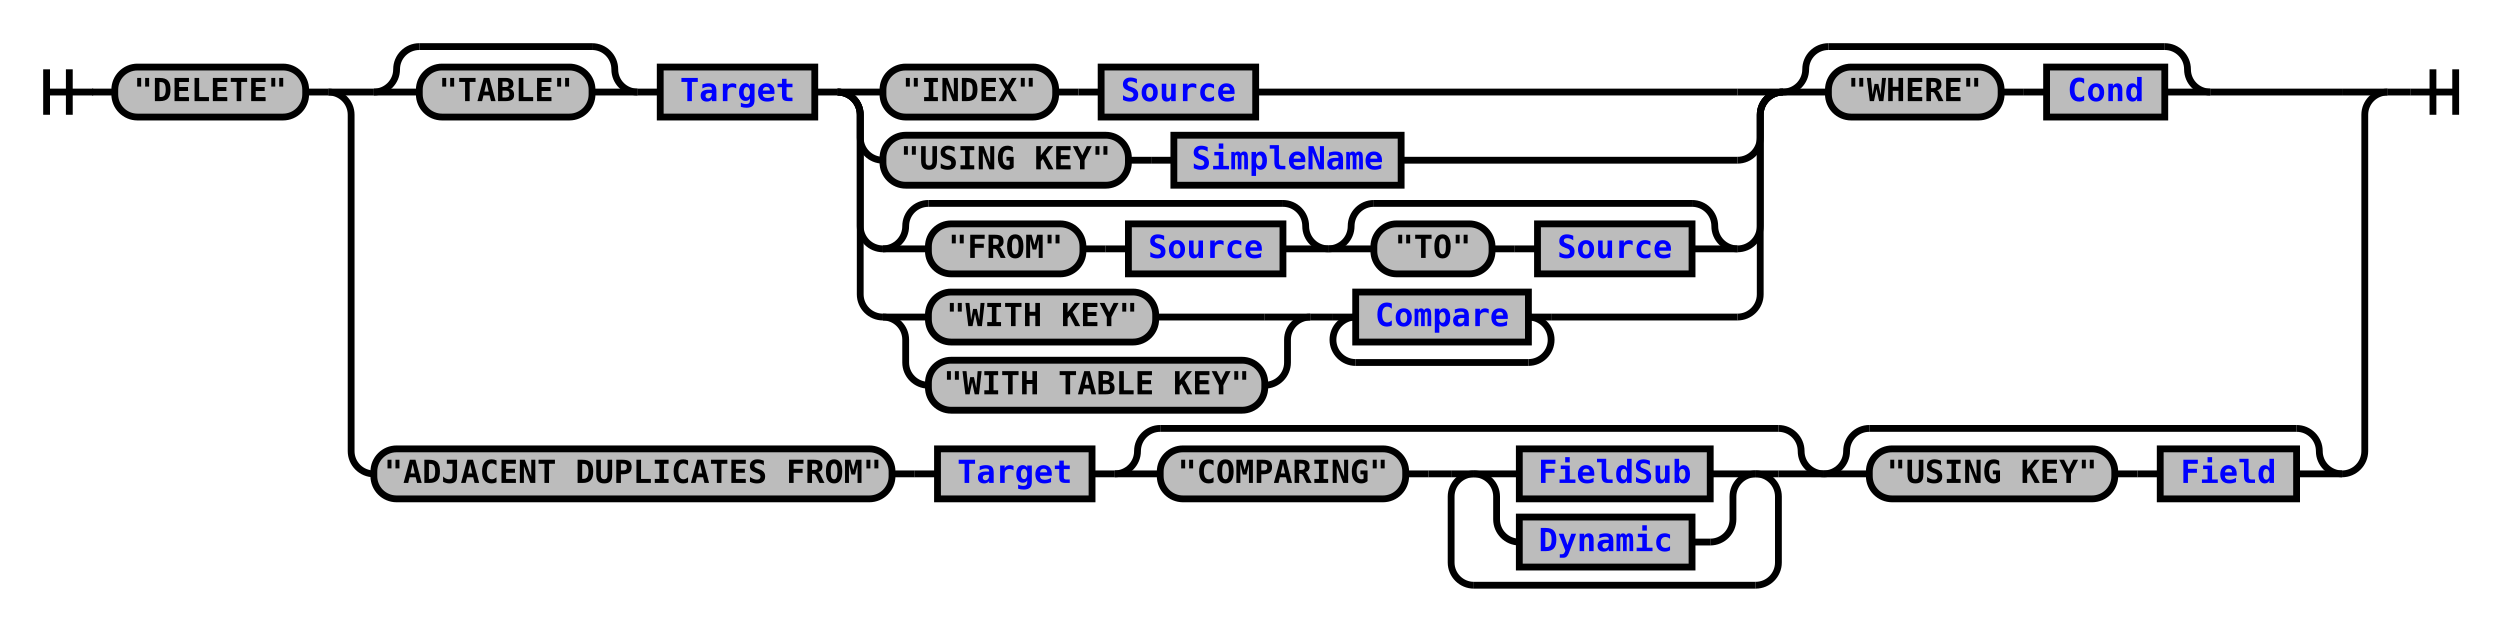
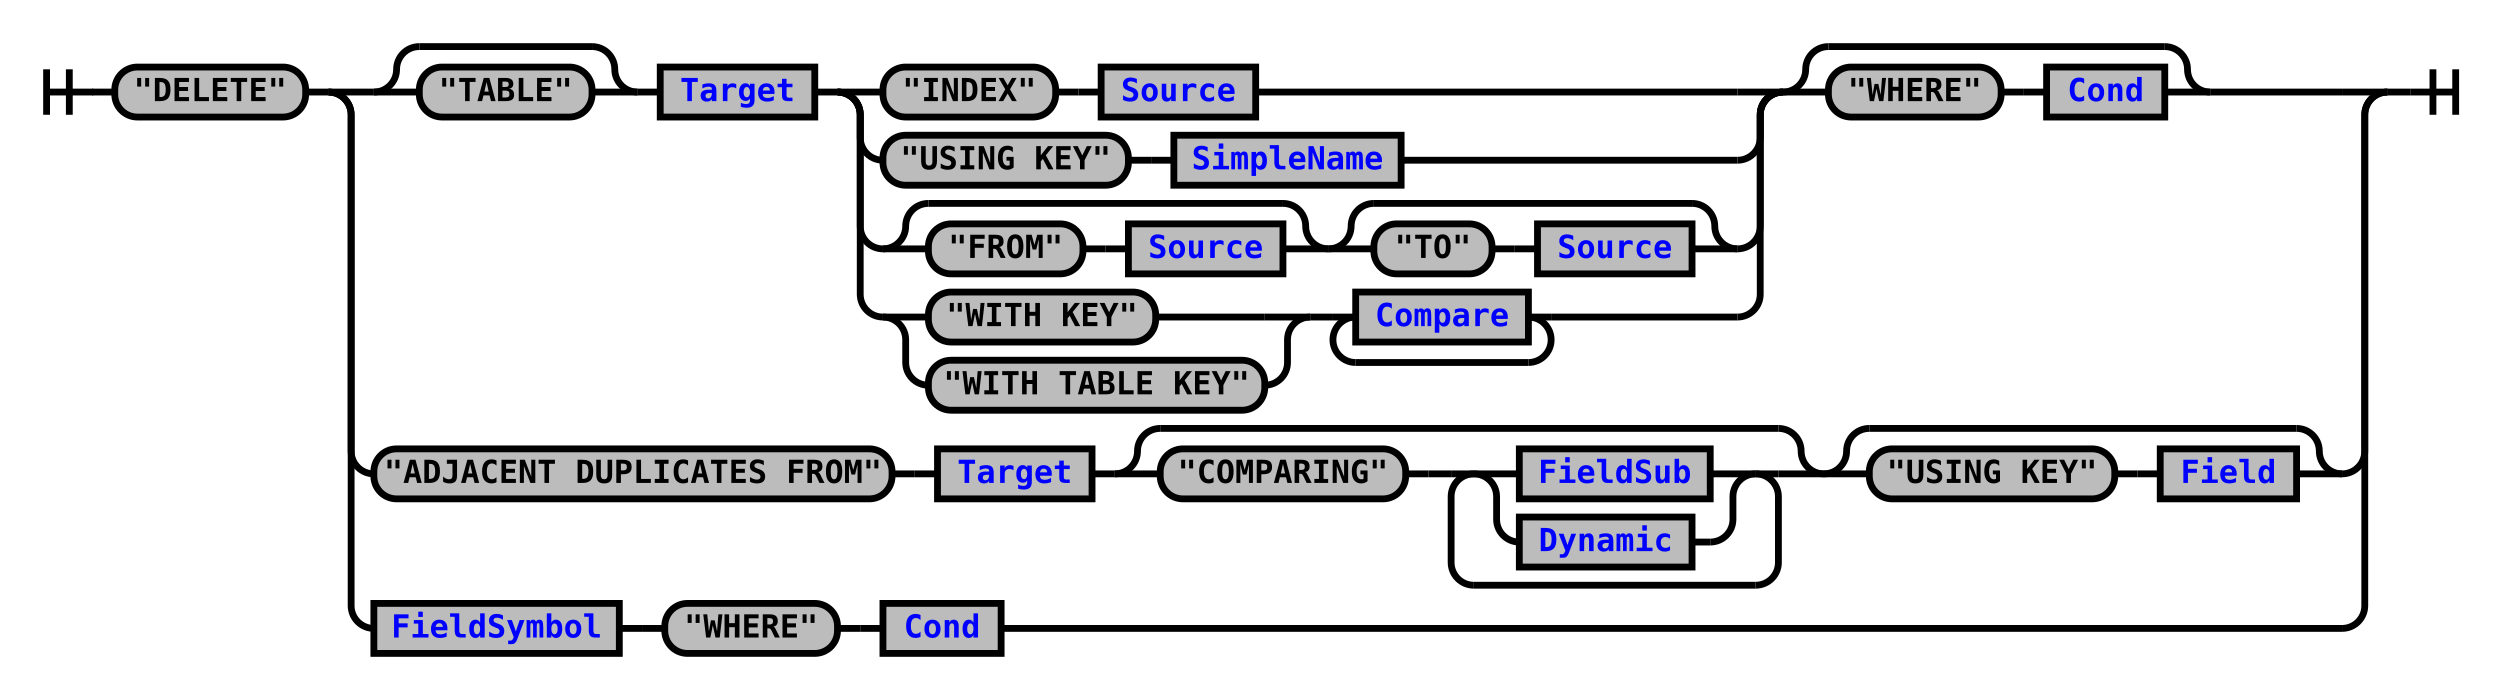
- <svg xmlns="http://www.w3.org/2000/svg" xmlns:xlink="http://www.w3.org/1999/xlink" class="railroad-diagram" width="1100" height="277" viewBox="0 0 1100 277">
+ <svg xmlns="http://www.w3.org/2000/svg" xmlns:xlink="http://www.w3.org/1999/xlink" class="railroad-diagram" width="1100" height="307" viewBox="0 0 1100 307">
  <defs>
    <style type="text/css">
path {
stroke-width: 3;
stroke: black;
fill: rgba(0,0,0,0);
}
text {
font: bold 14px monospace;
text-anchor: middle;
}
text.diagram-text {
font-size: 12px;
}
a {
fill: blue;
}
text.diagram-arrow {
font-size: 16px;
}
text.label {
text-anchor: start;
}
text.comment {
font: italic 12px monospace;
}
rect {
stroke-width: 3;
stroke: black;
fill: #BCBCBC;
}
path.diagram-text {
stroke-width: 3;
stroke: black;
fill: #BCBCBC;
cursor: help;
}
</style>
  </defs>
  <g transform="translate(.5 .5)">
    <path d="M 20 30 v 20 m 10 -20 v 20 m -10 -10 h 20.5" />
    <path d="M40 40h10" />
    <g>
      <path d="M50 40h0" />
      <path d="M1050 40h0" />
      <g class="terminal">
        <path d="M50 40h0" />
        <path d="M134 40h0" />
        <rect x="50" y="29" width="84" height="22" rx="10" ry="10" />
        <text x="92" y="44">"DELETE"</text>
      </g>
      <path d="M134 40h10" />
      <g>
        <path d="M144 40h0" />
        <path d="M1050 40h0" />
        <path d="M144 40h20" />
        <g>
          <path d="M164 40h0" />
          <path d="M972 40h58" />
          <g>
            <path d="M164 40h0" />
            <path d="M280 40h0" />
            <path d="M164 40a10 10 0 0 0 10 -10v0a10 10 0 0 1 10 -10" />
            <g>
              <path d="M184 20h76" />
            </g>
            <path d="M260 20a10 10 0 0 1 10 10v0a10 10 0 0 0 10 10" />
            <path d="M164 40h20" />
            <g class="terminal">
              <path d="M184 40h0" />
              <path d="M260 40h0" />
              <rect x="184" y="29" width="76" height="22" rx="10" ry="10" />
              <text x="222" y="44">"TABLE"</text>
            </g>
            <path d="M260 40h20" />
          </g>
          <path d="M280 40h10" />
          <g class="non-terminal">
            <path d="M290 40h0" />
            <path d="M358 40h0" />
            <rect x="290" y="29" width="68" height="22" />
            <a xlink:href="reuse_target.svg">
              <text x="324" y="44">Target</text>
            </a>
          </g>
          <path d="M358 40h10" />
          <g>
            <path d="M368 40h0" />
            <path d="M784 40h0" />
            <path d="M368 40h20" />
            <g>
              <path d="M388 40h0" />
              <path d="M552 40h212" />
              <g class="terminal">
                <path d="M388 40h0" />
                <path d="M464 40h0" />
                <rect x="388" y="29" width="76" height="22" rx="10" ry="10" />
                <text x="426" y="44">"INDEX"</text>
              </g>
              <path d="M464 40h10" />
              <path d="M474 40h10" />
              <g class="non-terminal">
                <path d="M484 40h0" />
                <path d="M552 40h0" />
                <rect x="484" y="29" width="68" height="22" />
                <a xlink:href="reuse_source.svg">
                  <text x="518" y="44">Source</text>
                </a>
              </g>
            </g>
            <path d="M764 40h20" />
            <path d="M368 40a10 10 0 0 1 10 10v10a10 10 0 0 0 10 10" />
            <g>
              <path d="M388 70h0" />
              <path d="M616 70h148" />
              <g class="terminal">
                <path d="M388 70h0" />
                <path d="M496 70h0" />
                <rect x="388" y="59" width="108" height="22" rx="10" ry="10" />
                <text x="442" y="74">"USING KEY"</text>
              </g>
              <path d="M496 70h10" />
              <path d="M506 70h10" />
              <g class="non-terminal">
                <path d="M516 70h0" />
                <path d="M616 70h0" />
                <rect x="516" y="59" width="100" height="22" />
                <a xlink:href="reuse_simplename.svg">
                  <text x="566" y="74">SimpleName</text>
                </a>
              </g>
            </g>
            <path d="M764 70a10 10 0 0 0 10 -10v-10a10 10 0 0 1 10 -10" />
            <path d="M368 40a10 10 0 0 1 10 10v49a10 10 0 0 0 10 10" />
            <g>
              <path d="M388 109h0" />
              <path d="M764 109h0" />
              <g>
                <path d="M388 109h0" />
                <path d="M584 109h0" />
                <path d="M388 109a10 10 0 0 0 10 -10v0a10 10 0 0 1 10 -10" />
                <g>
                  <path d="M408 89h156" />
                </g>
                <path d="M564 89a10 10 0 0 1 10 10v0a10 10 0 0 0 10 10" />
                <path d="M388 109h20" />
                <g>
                  <path d="M408 109h0" />
                  <path d="M564 109h0" />
                  <g class="terminal">
                    <path d="M408 109h0" />
                    <path d="M476 109h0" />
                    <rect x="408" y="98" width="68" height="22" rx="10" ry="10" />
                    <text x="442" y="113">"FROM"</text>
                  </g>
                  <path d="M476 109h10" />
                  <path d="M486 109h10" />
                  <g class="non-terminal">
                    <path d="M496 109h0" />
                    <path d="M564 109h0" />
                    <rect x="496" y="98" width="68" height="22" />
                    <a xlink:href="reuse_source.svg">
                      <text x="530" y="113">Source</text>
                    </a>
                  </g>
                </g>
                <path d="M564 109h20" />
              </g>
              <g>
                <path d="M584 109h0" />
                <path d="M764 109h0" />
                <path d="M584 109a10 10 0 0 0 10 -10v0a10 10 0 0 1 10 -10" />
                <g>
                  <path d="M604 89h140" />
                </g>
                <path d="M744 89a10 10 0 0 1 10 10v0a10 10 0 0 0 10 10" />
                <path d="M584 109h20" />
                <g>
                  <path d="M604 109h0" />
                  <path d="M744 109h0" />
                  <g class="terminal">
                    <path d="M604 109h0" />
                    <path d="M656 109h0" />
                    <rect x="604" y="98" width="52" height="22" rx="10" ry="10" />
                    <text x="630" y="113">"TO"</text>
                  </g>
                  <path d="M656 109h10" />
                  <path d="M666 109h10" />
                  <g class="non-terminal">
                    <path d="M676 109h0" />
                    <path d="M744 109h0" />
                    <rect x="676" y="98" width="68" height="22" />
                    <a xlink:href="reuse_source.svg">
                      <text x="710" y="113">Source</text>
                    </a>
                  </g>
                </g>
                <path d="M744 109h20" />
              </g>
            </g>
            <path d="M764 109a10 10 0 0 0 10 -10v-49a10 10 0 0 1 10 -10" />
            <path d="M368 40a10 10 0 0 1 10 10v79a10 10 0 0 0 10 10" />
            <g>
              <path d="M388 139h0" />
              <path d="M682 139h82" />
              <g>
                <path d="M388 139h0" />
                <path d="M576 139h0" />
                <path d="M388 139h20" />
                <g class="terminal">
                  <path d="M408 139h0" />
                  <path d="M508 139h48" />
                  <rect x="408" y="128" width="100" height="22" rx="10" ry="10" />
                  <text x="458" y="143">"WITH KEY"</text>
                </g>
                <path d="M556 139h20" />
                <path d="M388 139a10 10 0 0 1 10 10v10a10 10 0 0 0 10 10" />
                <g class="terminal">
                  <path d="M408 169h0" />
                  <path d="M556 169h0" />
                  <rect x="408" y="158" width="148" height="22" rx="10" ry="10" />
                  <text x="482" y="173">"WITH TABLE KEY"</text>
                </g>
                <path d="M556 169a10 10 0 0 0 10 -10v-10a10 10 0 0 1 10 -10" />
              </g>
              <path d="M576 139h10" />
              <g>
                <path d="M586 139h0" />
                <path d="M682 139h0" />
                <path d="M586 139h10" />
                <g class="non-terminal">
                  <path d="M596 139h0" />
                  <path d="M672 139h0" />
                  <rect x="596" y="128" width="76" height="22" />
                  <a xlink:href="reuse_compare.svg">
                    <text x="634" y="143">Compare</text>
                  </a>
                </g>
                <path d="M672 139h10" />
                <path d="M596 139a10 10 0 0 0 -10 10v0a10 10 0 0 0 10 10" />
                <g>
                  <path d="M596 159h76" />
                </g>
                <path d="M672 159a10 10 0 0 0 10 -10v0a10 10 0 0 0 -10 -10" />
              </g>
            </g>
            <path d="M764 139a10 10 0 0 0 10 -10v-79a10 10 0 0 1 10 -10" />
          </g>
          <g>
            <path d="M784 40h0" />
            <path d="M972 40h0" />
            <path d="M784 40a10 10 0 0 0 10 -10v0a10 10 0 0 1 10 -10" />
            <g>
              <path d="M804 20h148" />
            </g>
            <path d="M952 20a10 10 0 0 1 10 10v0a10 10 0 0 0 10 10" />
            <path d="M784 40h20" />
            <g>
              <path d="M804 40h0" />
              <path d="M952 40h0" />
              <g class="terminal">
                <path d="M804 40h0" />
                <path d="M880 40h0" />
                <rect x="804" y="29" width="76" height="22" rx="10" ry="10" />
                <text x="842" y="44">"WHERE"</text>
              </g>
              <path d="M880 40h10" />
              <path d="M890 40h10" />
              <g class="non-terminal">
                <path d="M900 40h0" />
                <path d="M952 40h0" />
                <rect x="900" y="29" width="52" height="22" />
                <a xlink:href="reuse_cond.svg">
                  <text x="926" y="44">Cond</text>
                </a>
              </g>
            </g>
            <path d="M952 40h20" />
          </g>
        </g>
        <path d="M1030 40h20" />
        <path d="M144 40a10 10 0 0 1 10 10v148a10 10 0 0 0 10 10" />
        <g>
          <path d="M164 208h0" />
          <path d="M1030 208h0" />
          <g class="terminal">
            <path d="M164 208h0" />
            <path d="M392 208h0" />
            <rect x="164" y="197" width="228" height="22" rx="10" ry="10" />
            <text x="278" y="212">"ADJACENT DUPLICATES FROM"</text>
          </g>
          <path d="M392 208h10" />
          <path d="M402 208h10" />
          <g class="non-terminal">
            <path d="M412 208h0" />
            <path d="M480 208h0" />
            <rect x="412" y="197" width="68" height="22" />
            <a xlink:href="reuse_target.svg">
              <text x="446" y="212">Target</text>
            </a>
          </g>
          <path d="M480 208h10" />
          <g>
            <path d="M490 208h0" />
            <path d="M802 208h0" />
            <path d="M490 208a10 10 0 0 0 10 -10v0a10 10 0 0 1 10 -10" />
            <g>
              <path d="M510 188h272" />
            </g>
            <path d="M782 188a10 10 0 0 1 10 10v0a10 10 0 0 0 10 10" />
            <path d="M490 208h20" />
            <g>
              <path d="M510 208h0" />
              <path d="M782 208h0" />
              <g class="terminal">
                <path d="M510 208h0" />
                <path d="M618 208h0" />
                <rect x="510" y="197" width="108" height="22" rx="10" ry="10" />
                <text x="564" y="212">"COMPARING"</text>
              </g>
              <path d="M618 208h10" />
              <path d="M628 208h10" />
              <g>
                <path d="M638 208h0" />
                <path d="M782 208h0" />
                <path d="M638 208h10" />
                <g>
                  <path d="M648 208h0" />
                  <path d="M772 208h0" />
                  <path d="M648 208h20" />
                  <g class="non-terminal">
                    <path d="M668 208h0" />
                    <path d="M752 208h0" />
                    <rect x="668" y="197" width="84" height="22" />
                    <a xlink:href="reuse_fieldsub.svg">
                      <text x="710" y="212">FieldSub</text>
                    </a>
                  </g>
                  <path d="M752 208h20" />
                  <path d="M648 208a10 10 0 0 1 10 10v10a10 10 0 0 0 10 10" />
                  <g class="non-terminal">
                    <path d="M668 238h0" />
                    <path d="M744 238h8" />
                    <rect x="668" y="227" width="76" height="22" />
                    <a xlink:href="reuse_dynamic.svg">
                      <text x="706" y="242">Dynamic</text>
                    </a>
                  </g>
                  <path d="M752 238a10 10 0 0 0 10 -10v-10a10 10 0 0 1 10 -10" />
                </g>
                <path d="M772 208h10" />
                <path d="M648 208a10 10 0 0 0 -10 10v29a10 10 0 0 0 10 10" />
                <g>
                  <path d="M648 257h124" />
                </g>
                <path d="M772 257a10 10 0 0 0 10 -10v-29a10 10 0 0 0 -10 -10" />
              </g>
            </g>
            <path d="M782 208h20" />
          </g>
          <g>
            <path d="M802 208h0" />
            <path d="M1030 208h0" />
            <path d="M802 208a10 10 0 0 0 10 -10v0a10 10 0 0 1 10 -10" />
            <g>
              <path d="M822 188h188" />
            </g>
            <path d="M1010 188a10 10 0 0 1 10 10v0a10 10 0 0 0 10 10" />
            <path d="M802 208h20" />
            <g>
              <path d="M822 208h0" />
              <path d="M1010 208h0" />
              <g class="terminal">
                <path d="M822 208h0" />
                <path d="M930 208h0" />
                <rect x="822" y="197" width="108" height="22" rx="10" ry="10" />
                <text x="876" y="212">"USING KEY"</text>
              </g>
              <path d="M930 208h10" />
              <path d="M940 208h10" />
              <g class="non-terminal">
                <path d="M950 208h0" />
                <path d="M1010 208h0" />
                <rect x="950" y="197" width="60" height="22" />
                <a xlink:href="reuse_field.svg">
                  <text x="980" y="212">Field</text>
                </a>
              </g>
            </g>
            <path d="M1010 208h20" />
          </g>
        </g>
        <path d="M1030 208a10 10 0 0 0 10 -10v-148a10 10 0 0 1 10 -10" />
+         <path d="M144 40a10 10 0 0 1 10 10v216a10 10 0 0 0 10 10" />
+         <g>
+           <path d="M164 276h0" />
+           <path d="M440 276h590" />
+           <g class="non-terminal">
+             <path d="M164 276h0" />
+             <path d="M272 276h0" />
+             <rect x="164" y="265" width="108" height="22" />
+             <a xlink:href="reuse_fieldsymbol.svg">
+               <text x="218" y="280">FieldSymbol</text>
+             </a>
+           </g>
+           <path d="M272 276h10" />
+           <path d="M282 276h10" />
+           <g>
+             <path d="M292 276h0" />
+             <path d="M440 276h0" />
+             <g class="terminal">
+               <path d="M292 276h0" />
+               <path d="M368 276h0" />
+               <rect x="292" y="265" width="76" height="22" rx="10" ry="10" />
+               <text x="330" y="280">"WHERE"</text>
+             </g>
+             <path d="M368 276h10" />
+             <path d="M378 276h10" />
+             <g class="non-terminal">
+               <path d="M388 276h0" />
+               <path d="M440 276h0" />
+               <rect x="388" y="265" width="52" height="22" />
+               <a xlink:href="reuse_cond.svg">
+                 <text x="414" y="280">Cond</text>
+               </a>
+             </g>
+           </g>
+         </g>
+         <path d="M1030 276a10 10 0 0 0 10 -10v-216a10 10 0 0 1 10 -10" />
      </g>
    </g>
    <path d="M1050 40h10" />
    <path d="M 1060 40 h 20 m -10 -10 v 20 m 10 -20 v 20" />
  </g>
</svg>
